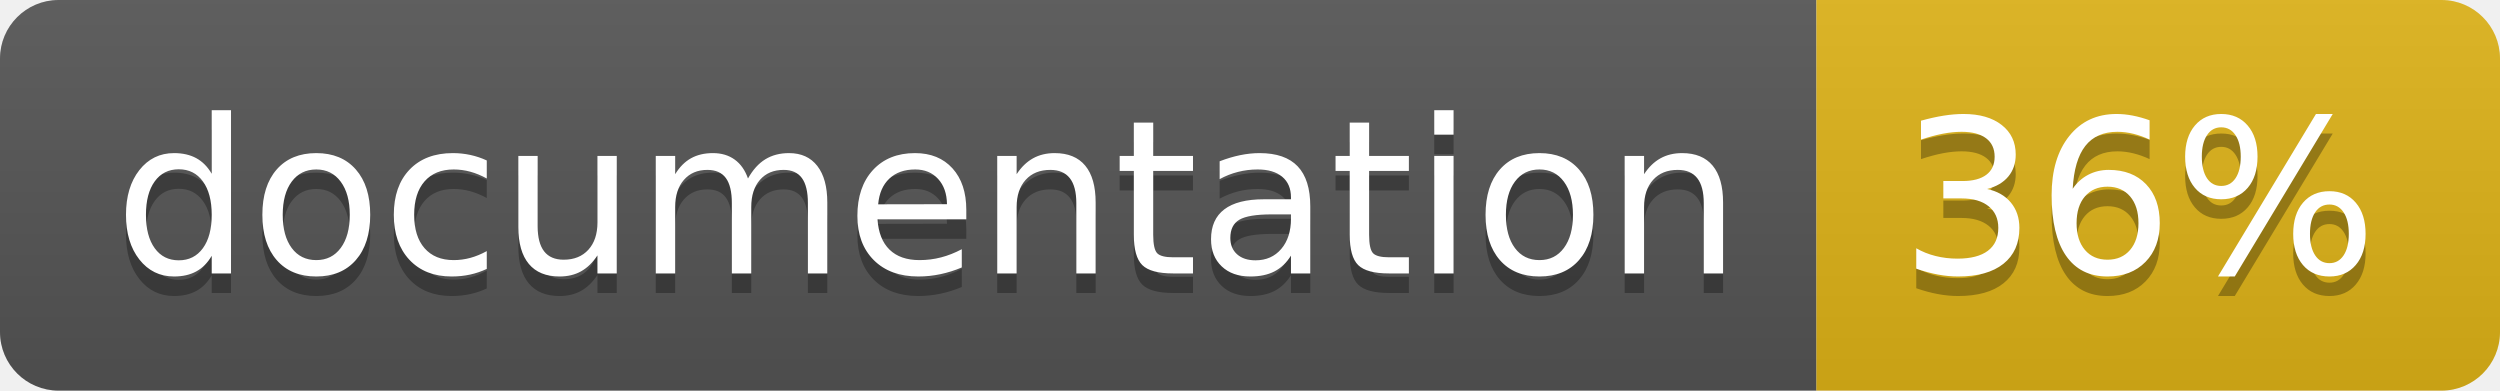
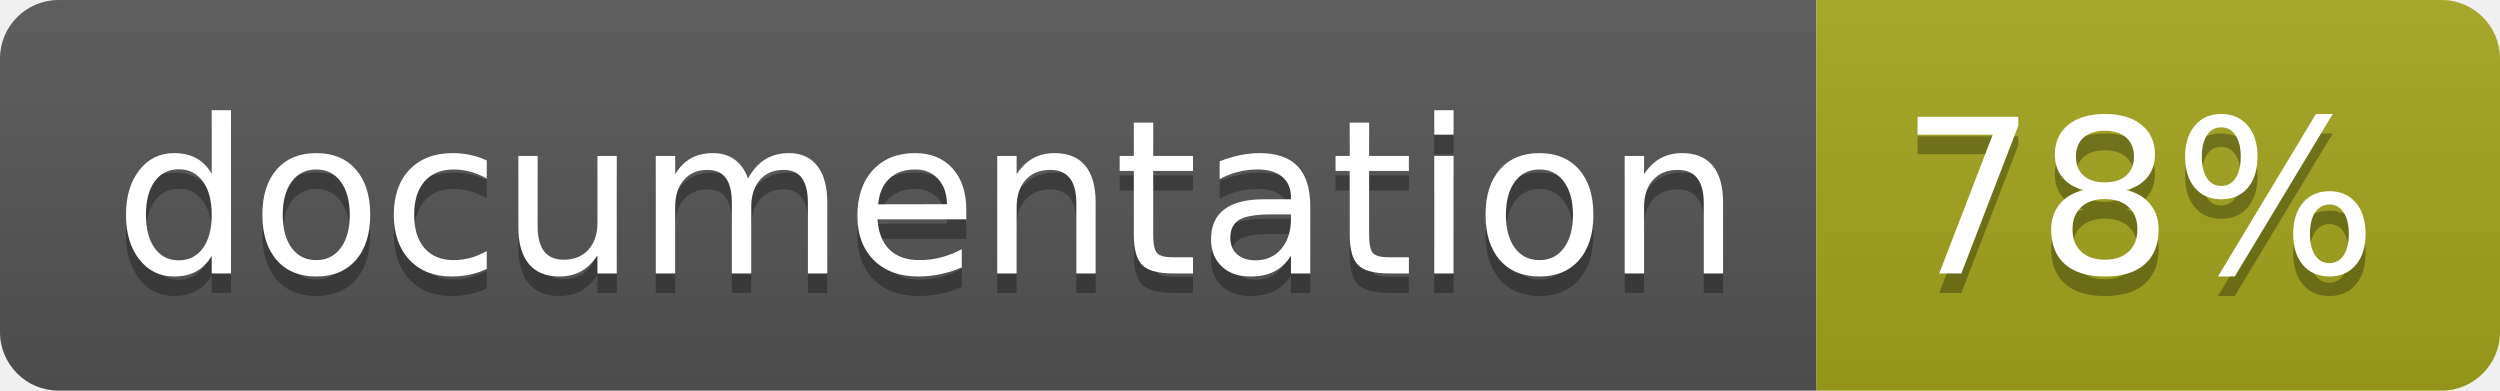
<svg xmlns="http://www.w3.org/2000/svg" width="128" height="20">
  <linearGradient id="b" x2="0" y2="100%">
    <stop offset="0" stop-color="#bbb" stop-opacity=".1" />
    <stop offset="1" stop-opacity=".1" />
  </linearGradient>
  <clipPath id="a">
    <rect width="128" height="20" rx="3" fill="#fff" />
  </clipPath>
  <g clip-path="url(#a)">
    <path fill="#555" d="M0 0h93v20H0z" />
-     <path fill="#dfb317" d="M93 0h35v20H93z" />
+     <path fill="#a4a61d" d="M93 0h35v20H93z" />
    <path fill="url(#b)" d="M0 0h128v20H0z" />
  </g>
  <g fill="#fff" text-anchor="middle" font-family="DejaVu Sans,Verdana,Geneva,sans-serif" font-size="110">
    <text x="475" y="150" fill="#010101" fill-opacity=".3" transform="scale(.1)" textLength="830">
      documentation
    </text>
    <text x="475" y="140" transform="scale(.1)" textLength="830">
      documentation
    </text>
    <text x="1095" y="150" fill="#010101" fill-opacity=".3" transform="scale(.1)" textLength="250">
-       36%
+       78%
    </text>
    <text x="1095" y="140" transform="scale(.1)" textLength="250">
-       36%
+       78%
    </text>
  </g>
</svg>
